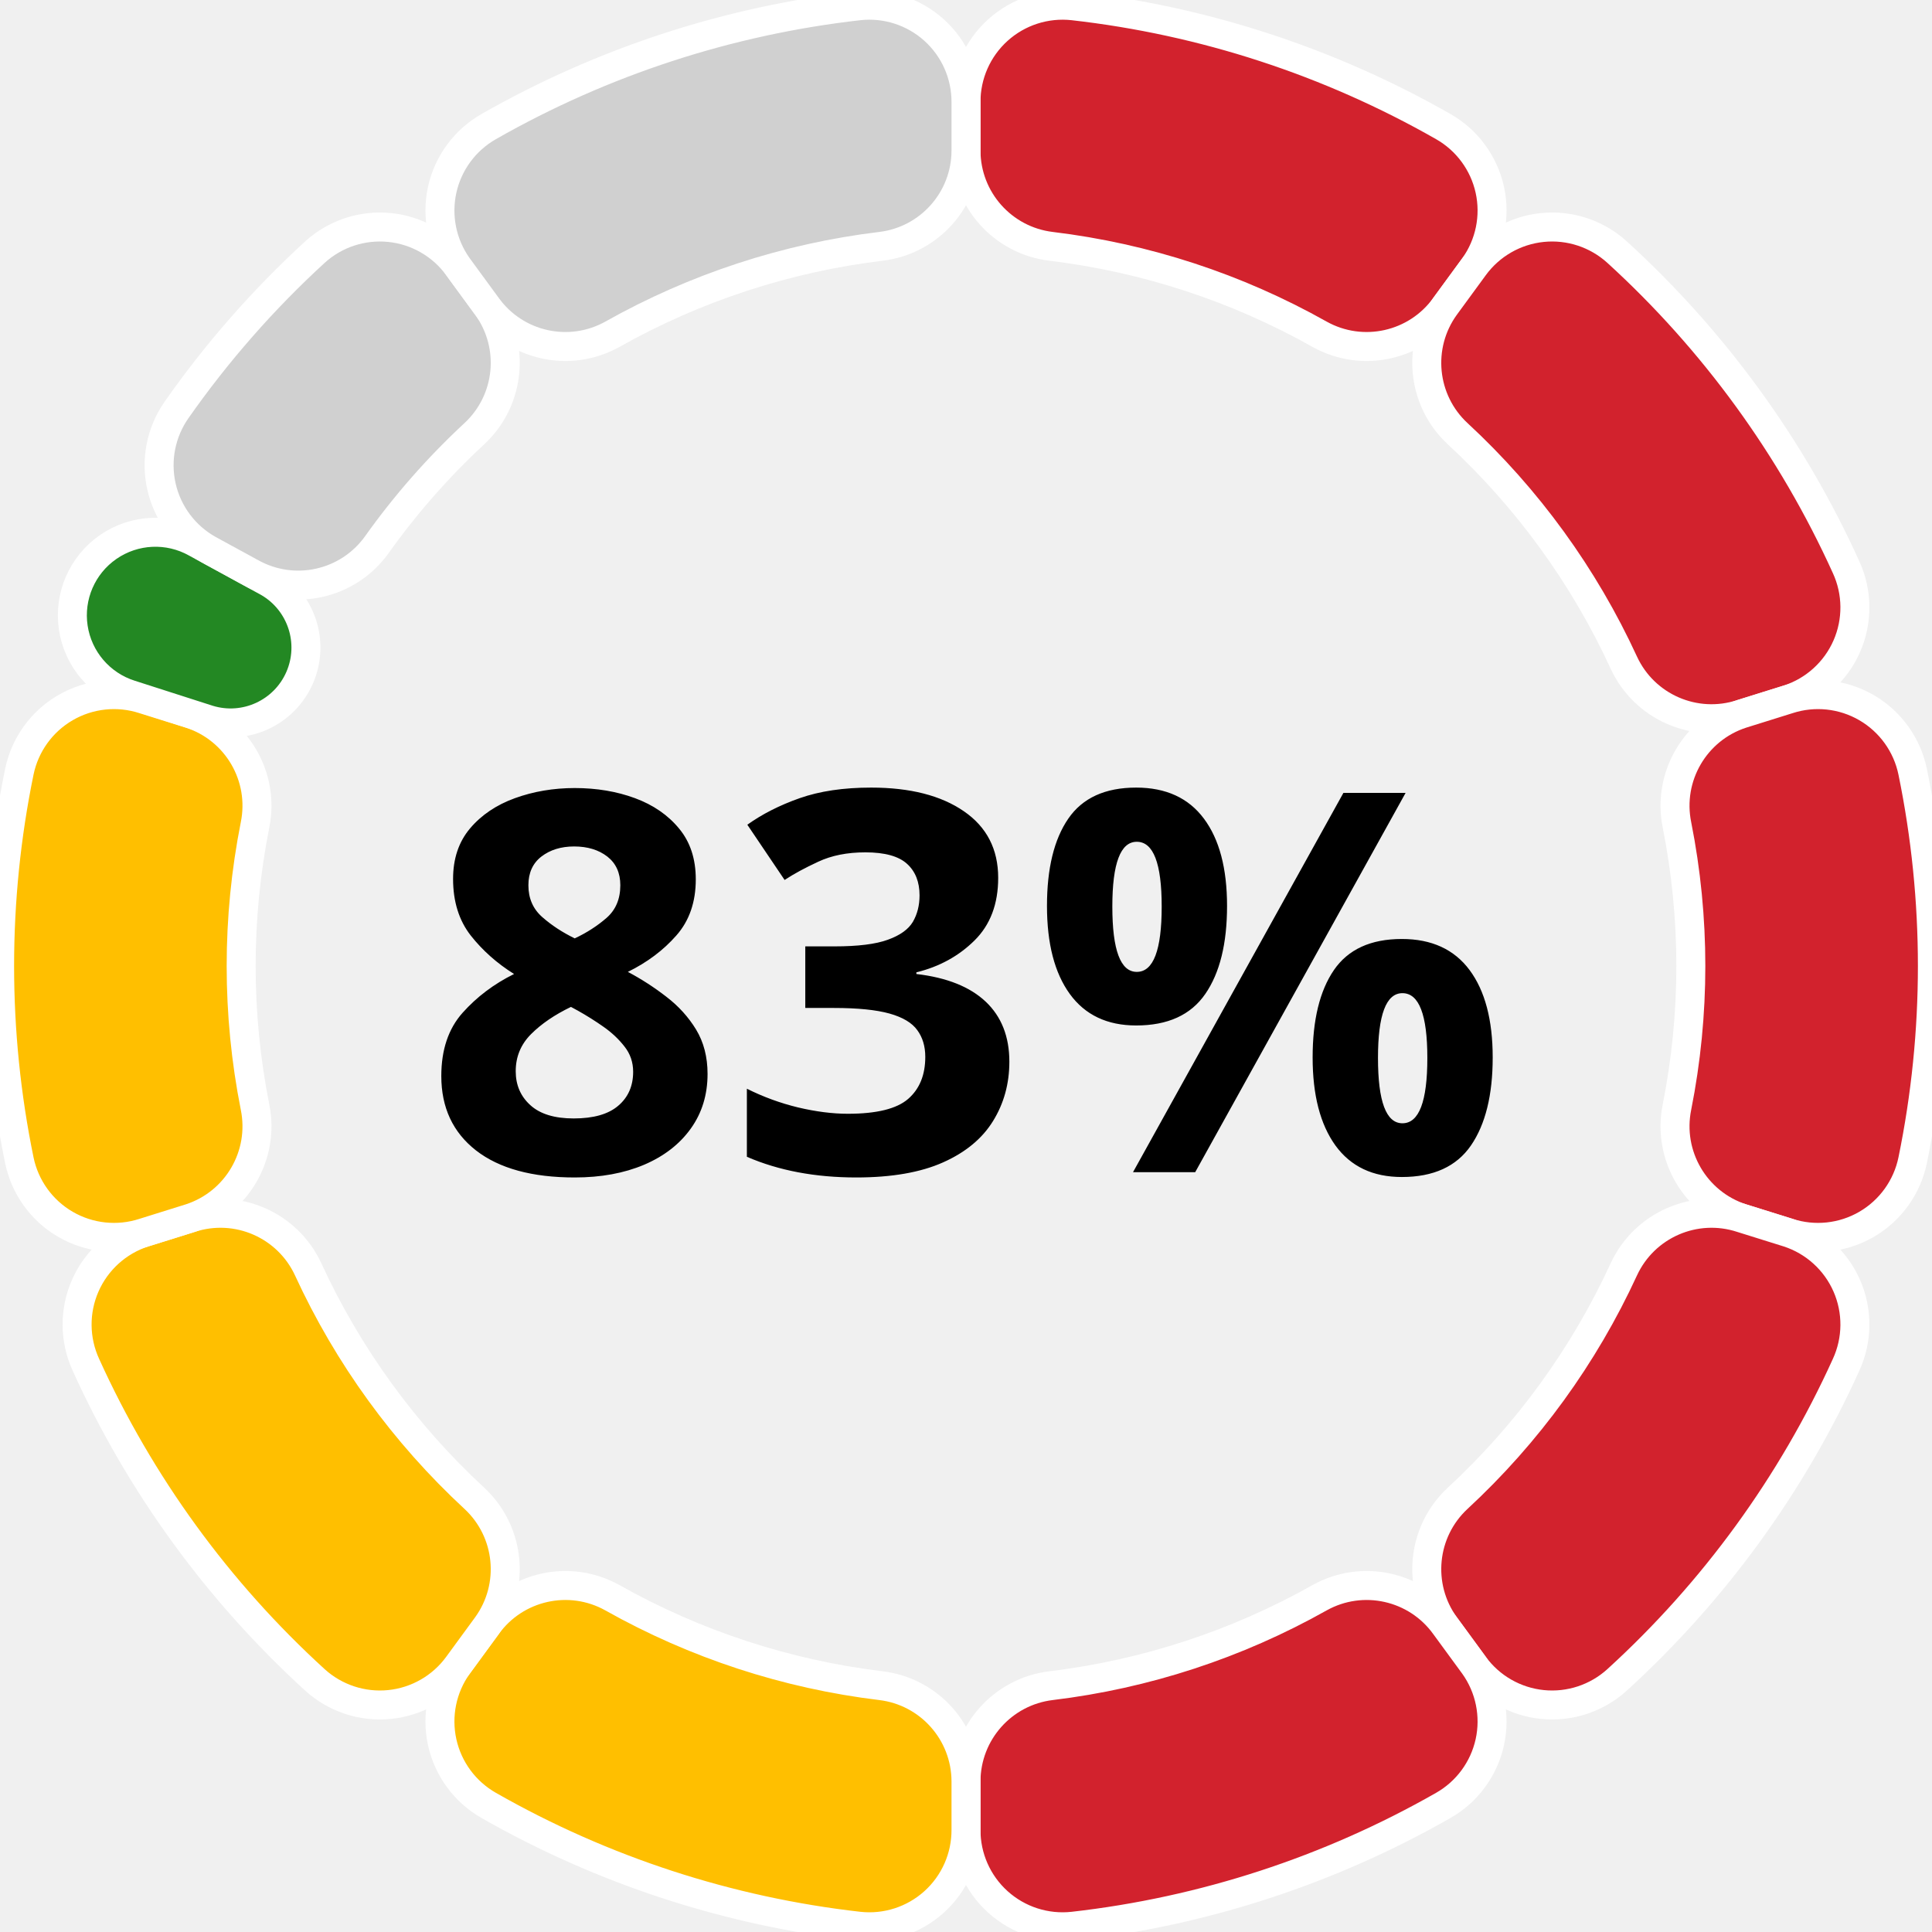
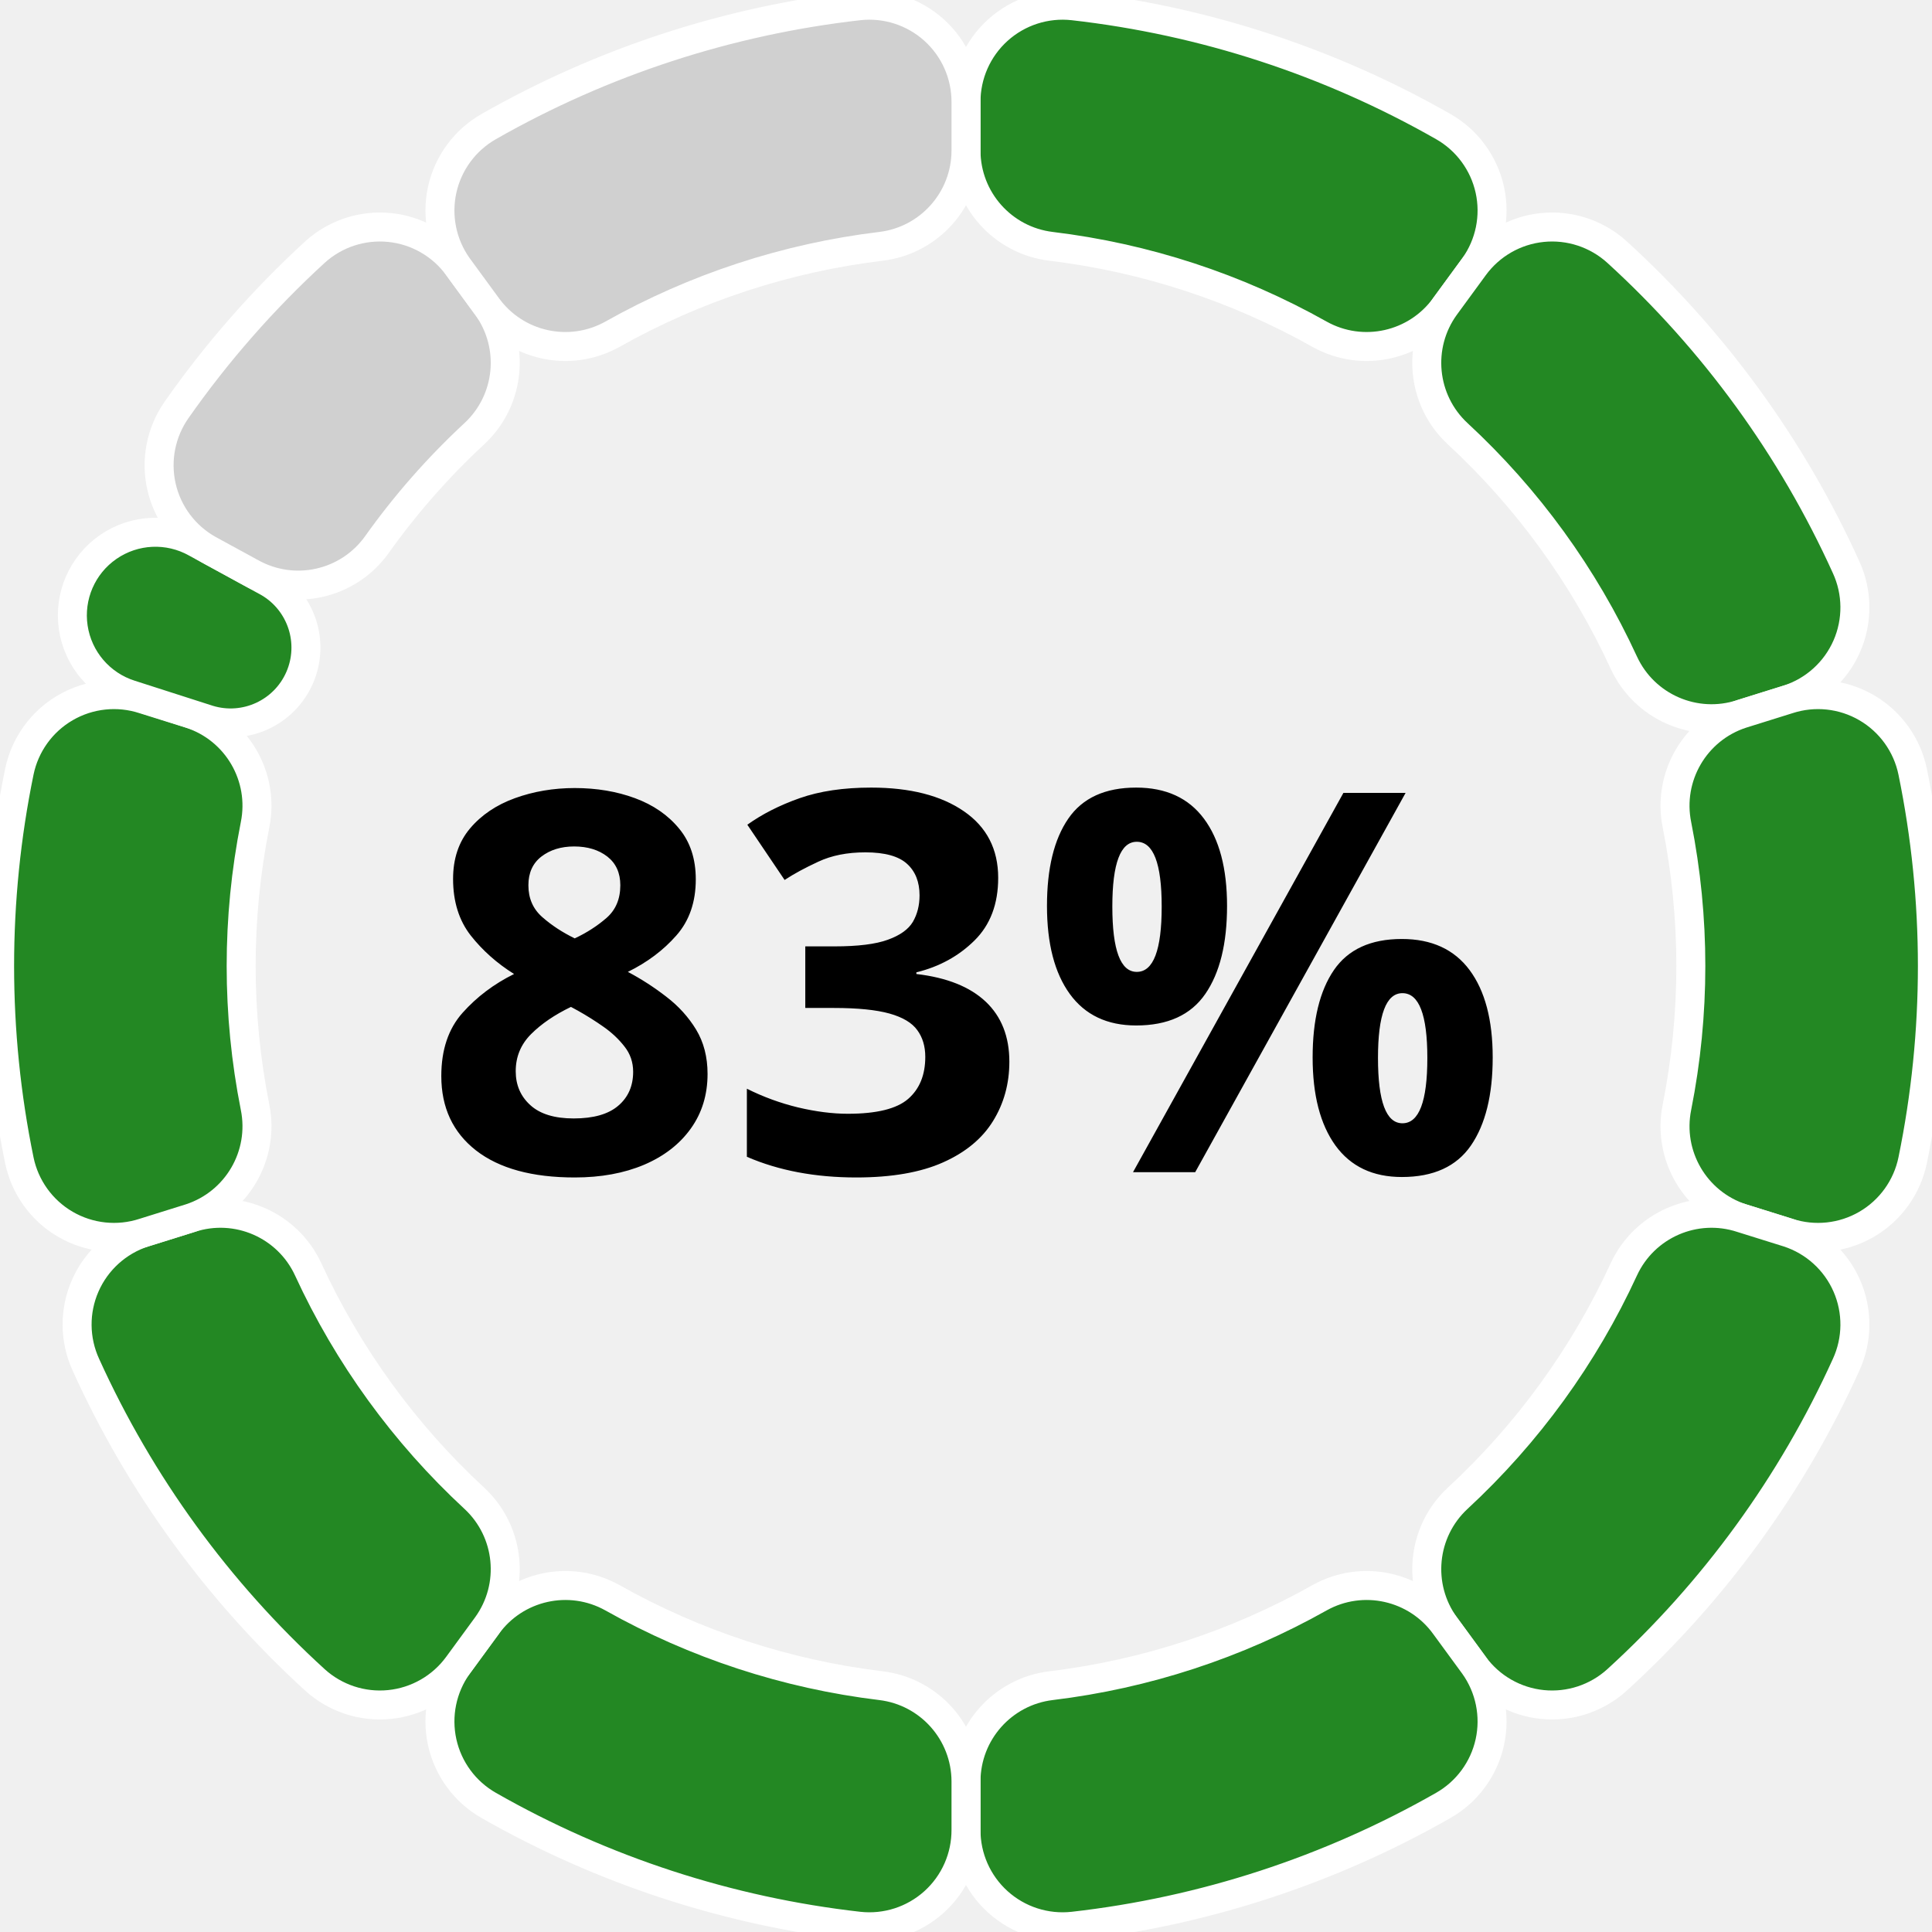
<svg xmlns="http://www.w3.org/2000/svg" width="200" height="200" version="1.1" baseProfile="full" viewBox="0 0 200 200">
  <rect width="200" height="200" x="0" y="0" id="0" fill="none" />
-   <path d="M100 10.6A10 10 0 0 1 111.1 0.6A100 100 0 0 1 149.4 13.1A10 10 0 0 1 152.6 27.6L149.6 31.7A10 10 0 0 1 136.6 34.6A75 75 0 0 0 108.8 25.5A10 10 0 0 1 100 15.6Z" fill="#D2222D" stroke="#fff" stroke-width="3" stroke-linejoin="round" transform-origin="100px 100px" class="zr0-cls-0" />
-   <path d="M152.6 27.6A10 10 0 0 1 167.4 26.1A100 100 0 0 1 191.1 58.7A10 10 0 0 1 185.1 72.4L180.3 73.9A10 10 0 0 1 168.1 68.6A75 75 0 0 0 150.9 44.9A10 10 0 0 1 149.6 31.7Z" fill="#D2222D" stroke="#fff" stroke-width="3" stroke-linejoin="round" transform-origin="100px 100px" class="zr0-cls-1" />
-   <path d="M185.1 72.4A10 10 0 0 1 198 79.9A100 100 0 0 1 198 120.1A10 10 0 0 1 185.1 127.6L180.3 126.1A10 10 0 0 1 173.6 114.6A75 75 0 0 0 173.6 85.4A10 10 0 0 1 180.3 73.9Z" fill="#D2222D" stroke="#fff" stroke-width="3" stroke-linejoin="round" transform-origin="100px 100px" class="zr0-cls-2" />
-   <path d="M185.1 127.6A10 10 0 0 1 191.1 141.3A100 100 0 0 1 167.4 173.9A10 10 0 0 1 152.6 172.4L149.6 168.3A10 10 0 0 1 150.9 155.1A75 75 0 0 0 168.1 131.4A10 10 0 0 1 180.3 126.1Z" fill="#D2222D" stroke="#fff" stroke-width="3" stroke-linejoin="round" transform-origin="100px 100px" class="zr0-cls-3" />
-   <path d="M152.6 172.4A10 10 0 0 1 149.4 186.9A100 100 0 0 1 111.1 199.4A10 10 0 0 1 100 189.4L100 184.4A10 10 0 0 1 108.8 174.5A75 75 0 0 0 136.6 165.4A10 10 0 0 1 149.6 168.3Z" fill="#D2222D" stroke="#fff" stroke-width="3" stroke-linejoin="round" transform-origin="100px 100px" class="zr0-cls-4" />
-   <path d="M100 189.4A10 10 0 0 1 88.9 199.4A100 100 0 0 1 50.6 186.9A10 10 0 0 1 47.4 172.4L50.4 168.3A10 10 0 0 1 63.4 165.4A75 75 0 0 0 91.2 174.5A10 10 0 0 1 100 184.4Z" fill="#FFBF00" stroke="#fff" stroke-width="3" stroke-linejoin="round" transform-origin="100px 100px" class="zr0-cls-5" />
-   <path d="M47.4 172.4A10 10 0 0 1 32.6 173.9A100 100 0 0 1 8.9 141.3A10 10 0 0 1 14.9 127.6L19.7 126.1A10 10 0 0 1 31.9 131.4A75 75 0 0 0 49.1 155.1A10 10 0 0 1 50.4 168.3Z" fill="#FFBF00" stroke="#fff" stroke-width="3" stroke-linejoin="round" transform-origin="100px 100px" class="zr0-cls-6" />
-   <path d="M14.9 127.6A10 10 0 0 1 2 120.1A100 100 0 0 1 2 79.9A10 10 0 0 1 14.9 72.4L19.7 73.9A10 10 0 0 1 26.4 85.4A75 75 0 0 0 26.4 114.6A10 10 0 0 1 19.7 126.1Z" fill="#FFBF00" stroke="#fff" stroke-width="3" stroke-linejoin="round" transform-origin="100px 100px" class="zr0-cls-7" />
+   <path d="M100 10.6A10 10 0 0 1 111.1 0.6A100 100 0 0 1 149.4 13.1A10 10 0 0 1 152.6 27.6L149.6 31.7A10 10 0 0 1 136.6 34.6A75 75 0 0 0 108.8 25.5A10 10 0 0 1 100 15.6Z" fill="#238823" stroke="#fff" stroke-width="3" stroke-linejoin="round" transform-origin="100px 100px" class="zr0-cls-0" />
+   <path d="M152.6 27.6A10 10 0 0 1 167.4 26.1A100 100 0 0 1 191.1 58.7A10 10 0 0 1 185.1 72.4L180.3 73.9A10 10 0 0 1 168.1 68.6A75 75 0 0 0 150.9 44.9A10 10 0 0 1 149.6 31.7Z" fill="#238823" stroke="#fff" stroke-width="3" stroke-linejoin="round" transform-origin="100px 100px" class="zr0-cls-1" />
+   <path d="M185.1 72.4A10 10 0 0 1 198 79.9A100 100 0 0 1 198 120.1A10 10 0 0 1 185.1 127.6L180.3 126.1A10 10 0 0 1 173.6 114.6A75 75 0 0 0 173.6 85.4A10 10 0 0 1 180.3 73.9Z" fill="#238823" stroke="#fff" stroke-width="3" stroke-linejoin="round" transform-origin="100px 100px" class="zr0-cls-2" />
+   <path d="M185.1 127.6A10 10 0 0 1 191.1 141.3A100 100 0 0 1 167.4 173.9A10 10 0 0 1 152.6 172.4L149.6 168.3A10 10 0 0 1 150.9 155.1A75 75 0 0 0 168.1 131.4A10 10 0 0 1 180.3 126.1Z" fill="#238823" stroke="#fff" stroke-width="3" stroke-linejoin="round" transform-origin="100px 100px" class="zr0-cls-3" />
+   <path d="M152.6 172.4A10 10 0 0 1 149.4 186.9A100 100 0 0 1 111.1 199.4A10 10 0 0 1 100 189.4L100 184.4A10 10 0 0 1 108.8 174.5A75 75 0 0 0 136.6 165.4A10 10 0 0 1 149.6 168.3Z" fill="#238823" stroke="#fff" stroke-width="3" stroke-linejoin="round" transform-origin="100px 100px" class="zr0-cls-4" />
+   <path d="M100 189.4A10 10 0 0 1 88.9 199.4A100 100 0 0 1 50.6 186.9A10 10 0 0 1 47.4 172.4L50.4 168.3A10 10 0 0 1 63.4 165.4A75 75 0 0 0 91.2 174.5A10 10 0 0 1 100 184.4Z" fill="#238823" stroke="#fff" stroke-width="3" stroke-linejoin="round" transform-origin="100px 100px" class="zr0-cls-5" />
+   <path d="M47.4 172.4A10 10 0 0 1 32.6 173.9A100 100 0 0 1 8.9 141.3A10 10 0 0 1 14.9 127.6L19.7 126.1A10 10 0 0 1 31.9 131.4A75 75 0 0 0 49.1 155.1A10 10 0 0 1 50.4 168.3Z" fill="#238823" stroke="#fff" stroke-width="3" stroke-linejoin="round" transform-origin="100px 100px" class="zr0-cls-6" />
+   <path d="M14.9 127.6A10 10 0 0 1 2 120.1A100 100 0 0 1 2 79.9A10 10 0 0 1 14.9 72.4L19.7 73.9A10 10 0 0 1 26.4 85.4A75 75 0 0 0 26.4 114.6A10 10 0 0 1 19.7 126.1Z" fill="#238823" stroke="#fff" stroke-width="3" stroke-linejoin="round" transform-origin="100px 100px" class="zr0-cls-7" />
  <path d="M13.5 71.9A8.6 8.6 0 1 1 20.3 56.2L27.8 60.3A7.8 7.8 0 0 1 21.6 74.5Z" fill="#238823" stroke="#fff" stroke-width="3" stroke-linejoin="round" transform-origin="100px 100px" class="zr0-cls-8" />
  <path d="M21.6 56.9A10 10 0 0 1 18.3 42.4A100 100 0 0 1 32.6 26.1A10 10 0 0 1 47.4 27.6L50.4 31.7A10 10 0 0 1 49.1 44.9A75 75 0 0 0 39 56.4A10 10 0 0 1 26 59.3Z" fill="#D0D0D0" stroke="#fff" stroke-width="3" stroke-linejoin="round" transform-origin="100px 100px" class="zr0-cls-9" />
  <path d="M47.4 27.6A10 10 0 0 1 50.6 13.1A100 100 0 0 1 88.9 0.6A10 10 0 0 1 100 10.6L100 15.6A10 10 0 0 1 91.2 25.5A75 75 0 0 0 63.4 34.6A10 10 0 0 1 50.4 31.7Z" fill="#D0D0D0" stroke="#fff" stroke-width="3" stroke-linejoin="round" transform-origin="100px 100px" class="zr0-cls-10" />
  <text dominant-baseline="central" text-anchor="middle" style="font-size:55px;font-family:sans-serif;font-weight:bold;" transform="translate(100 100)" fill="#000">83%</text>
  <style>
.zr0-cls-0 {
animation:zr0-ani-0 1s cubic-bezier(0.65,0,0.35,1) both;
}
.zr0-cls-1 {
animation:zr0-ani-1 1s cubic-bezier(0.65,0,0.35,1) both;
}
.zr0-cls-2 {
animation:zr0-ani-2 1s cubic-bezier(0.65,0,0.35,1) both;
}
.zr0-cls-3 {
animation:zr0-ani-3 1s cubic-bezier(0.65,0,0.35,1) both;
}
.zr0-cls-4 {
animation:zr0-ani-4 1s cubic-bezier(0.65,0,0.35,1) both;
}
.zr0-cls-5 {
animation:zr0-ani-5 1s cubic-bezier(0.65,0,0.35,1) both;
}
.zr0-cls-6 {
animation:zr0-ani-6 1s cubic-bezier(0.65,0,0.35,1) both;
}
.zr0-cls-7 {
animation:zr0-ani-7 1s cubic-bezier(0.65,0,0.35,1) both;
}
.zr0-cls-8 {
animation:zr0-ani-8 1s cubic-bezier(0.65,0,0.35,1) both;
}
.zr0-cls-9 {
animation:zr0-ani-9 1s cubic-bezier(0.65,0,0.35,1) both;
}
.zr0-cls-10 {
animation:zr0-ani-10 1s cubic-bezier(0.65,0,0.35,1) both;
}
@keyframes zr0-ani-0 {
0% {
transform:scale(0,0);
}
100% {

}
}
@keyframes zr0-ani-1 {
0% {
transform:scale(0,0);
}
100% {

}
}
@keyframes zr0-ani-2 {
0% {
transform:scale(0,0);
}
100% {

}
}
@keyframes zr0-ani-3 {
0% {
transform:scale(0,0);
}
100% {

}
}
@keyframes zr0-ani-4 {
0% {
transform:scale(0,0);
}
100% {

}
}
@keyframes zr0-ani-5 {
0% {
transform:scale(0,0);
}
100% {

}
}
@keyframes zr0-ani-6 {
0% {
transform:scale(0,0);
}
100% {

}
}
@keyframes zr0-ani-7 {
0% {
transform:scale(0,0);
}
100% {

}
}
@keyframes zr0-ani-8 {
0% {
transform:scale(0,0);
}
100% {

}
}
@keyframes zr0-ani-9 {
0% {
transform:scale(0,0);
}
100% {

}
}
@keyframes zr0-ani-10 {
0% {
transform:scale(0,0);
}
100% {

}
}


</style>
</svg>
